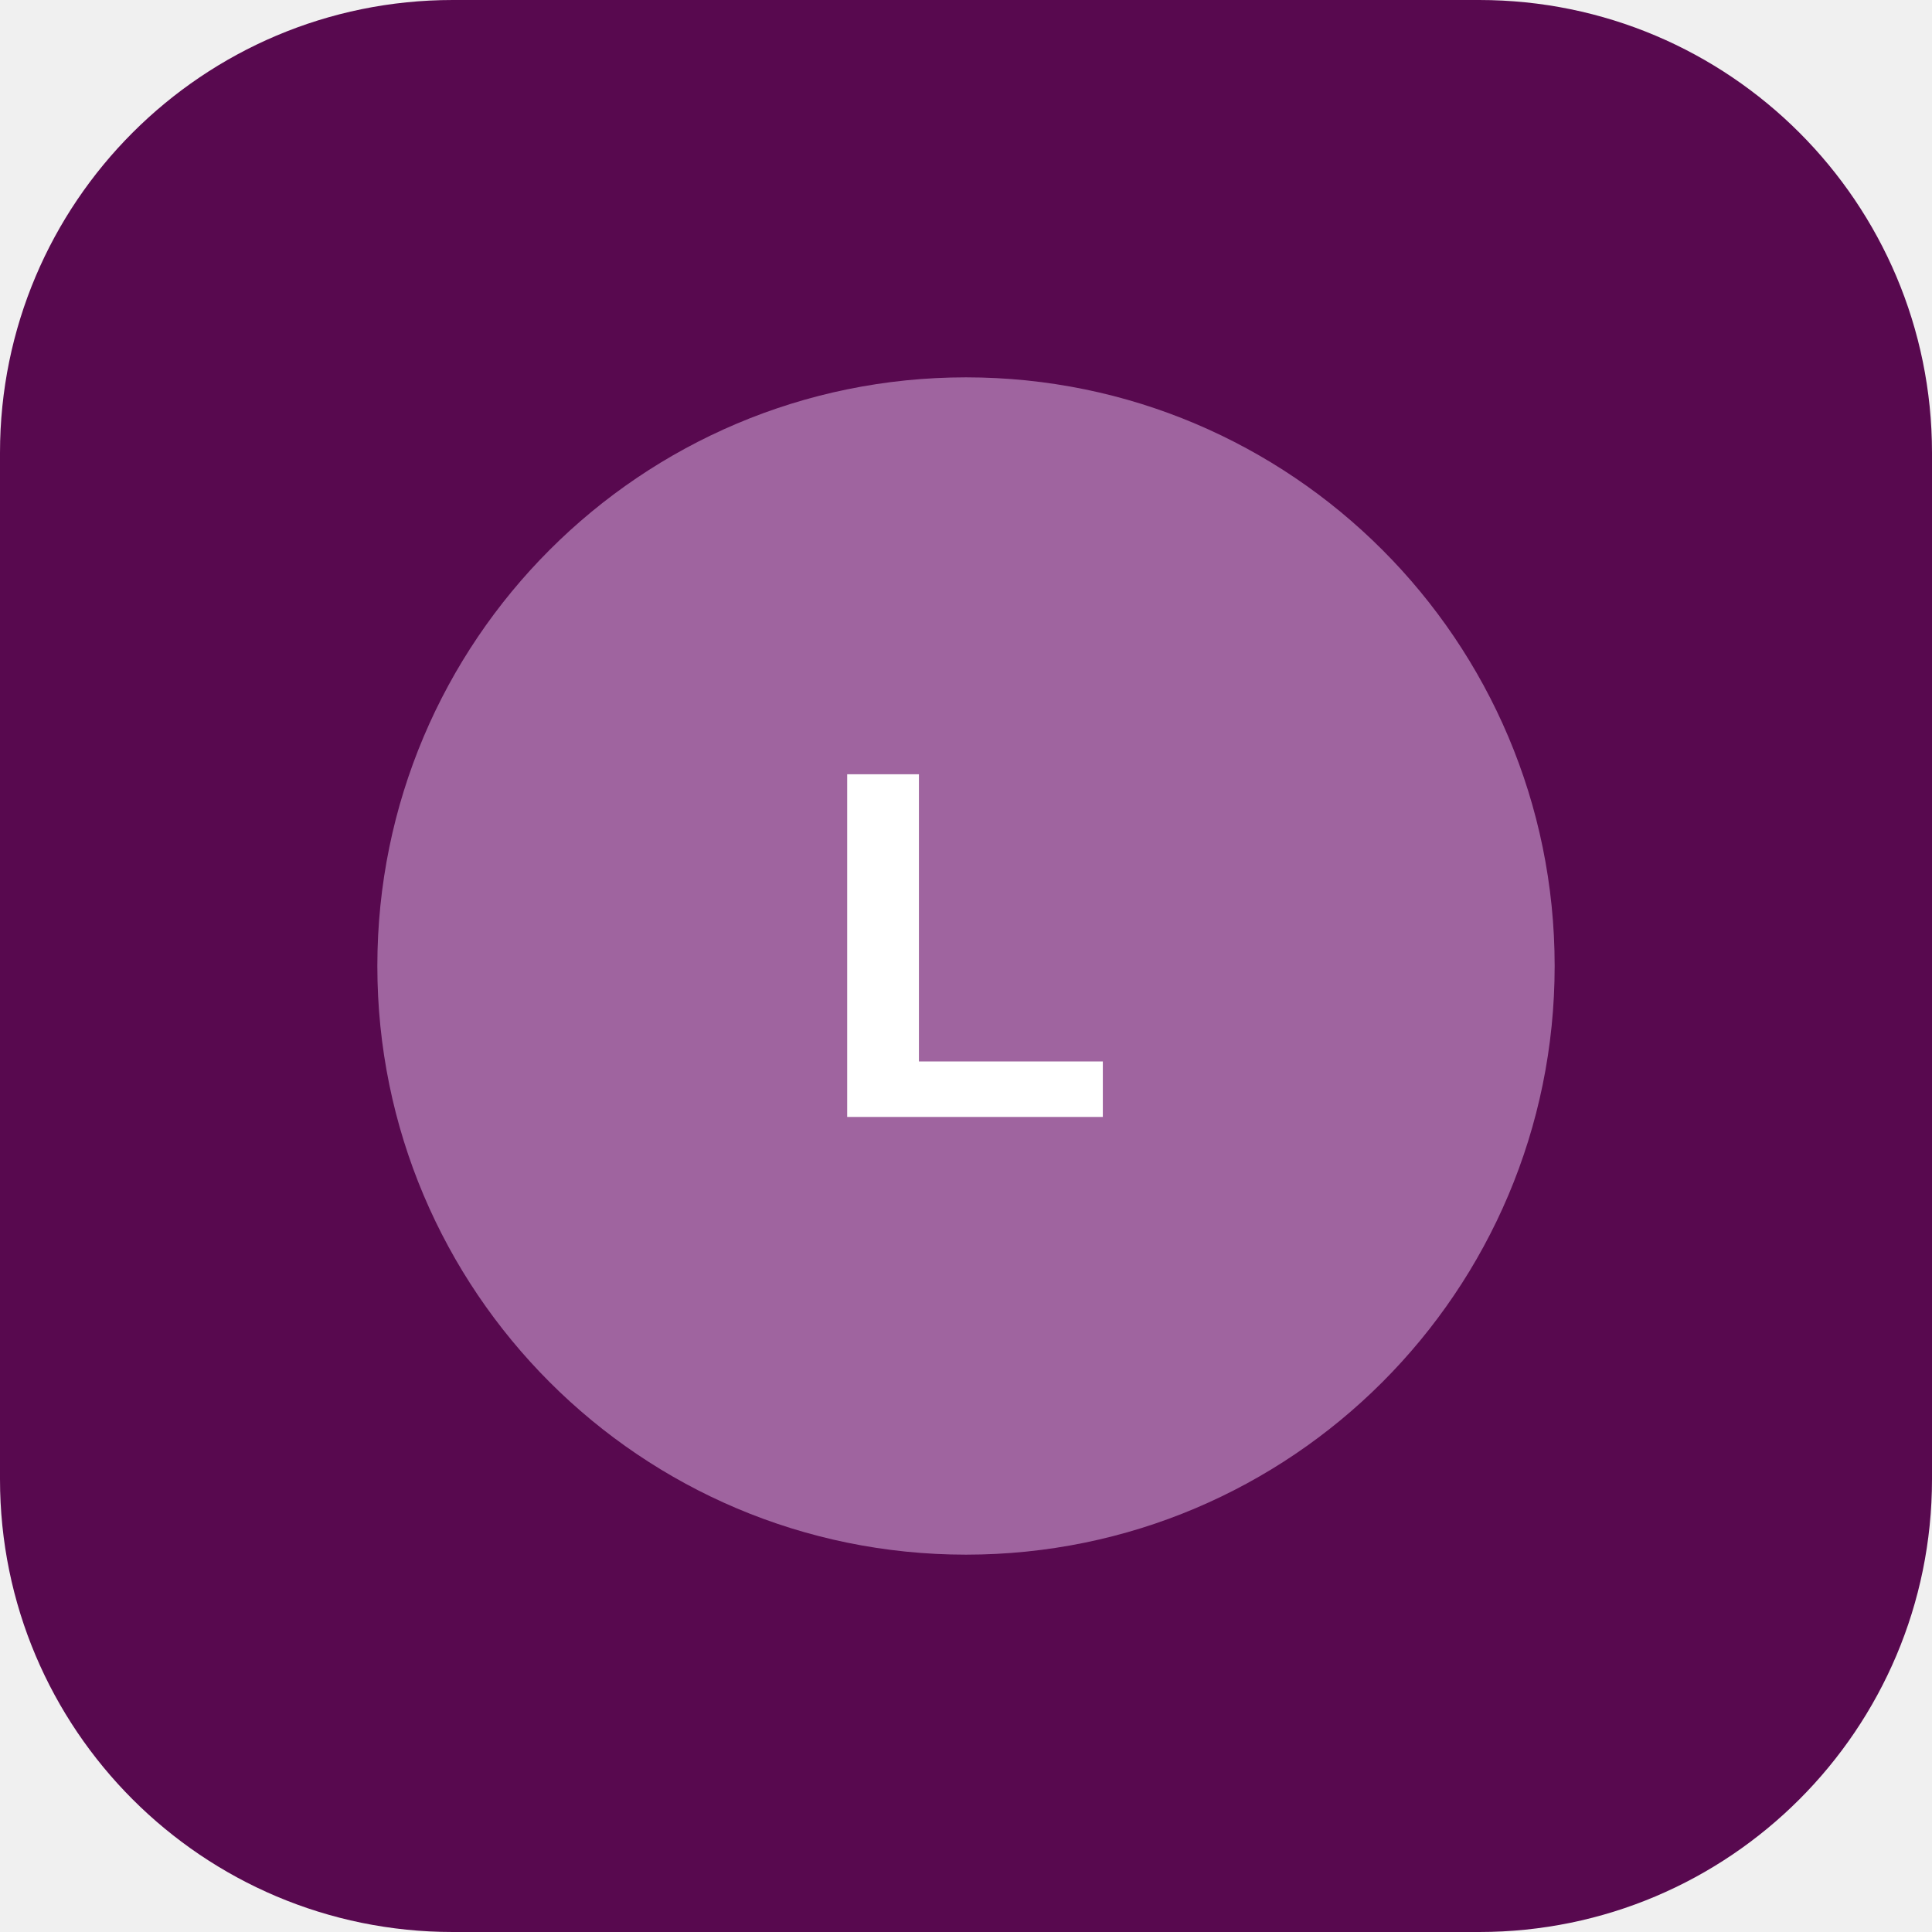
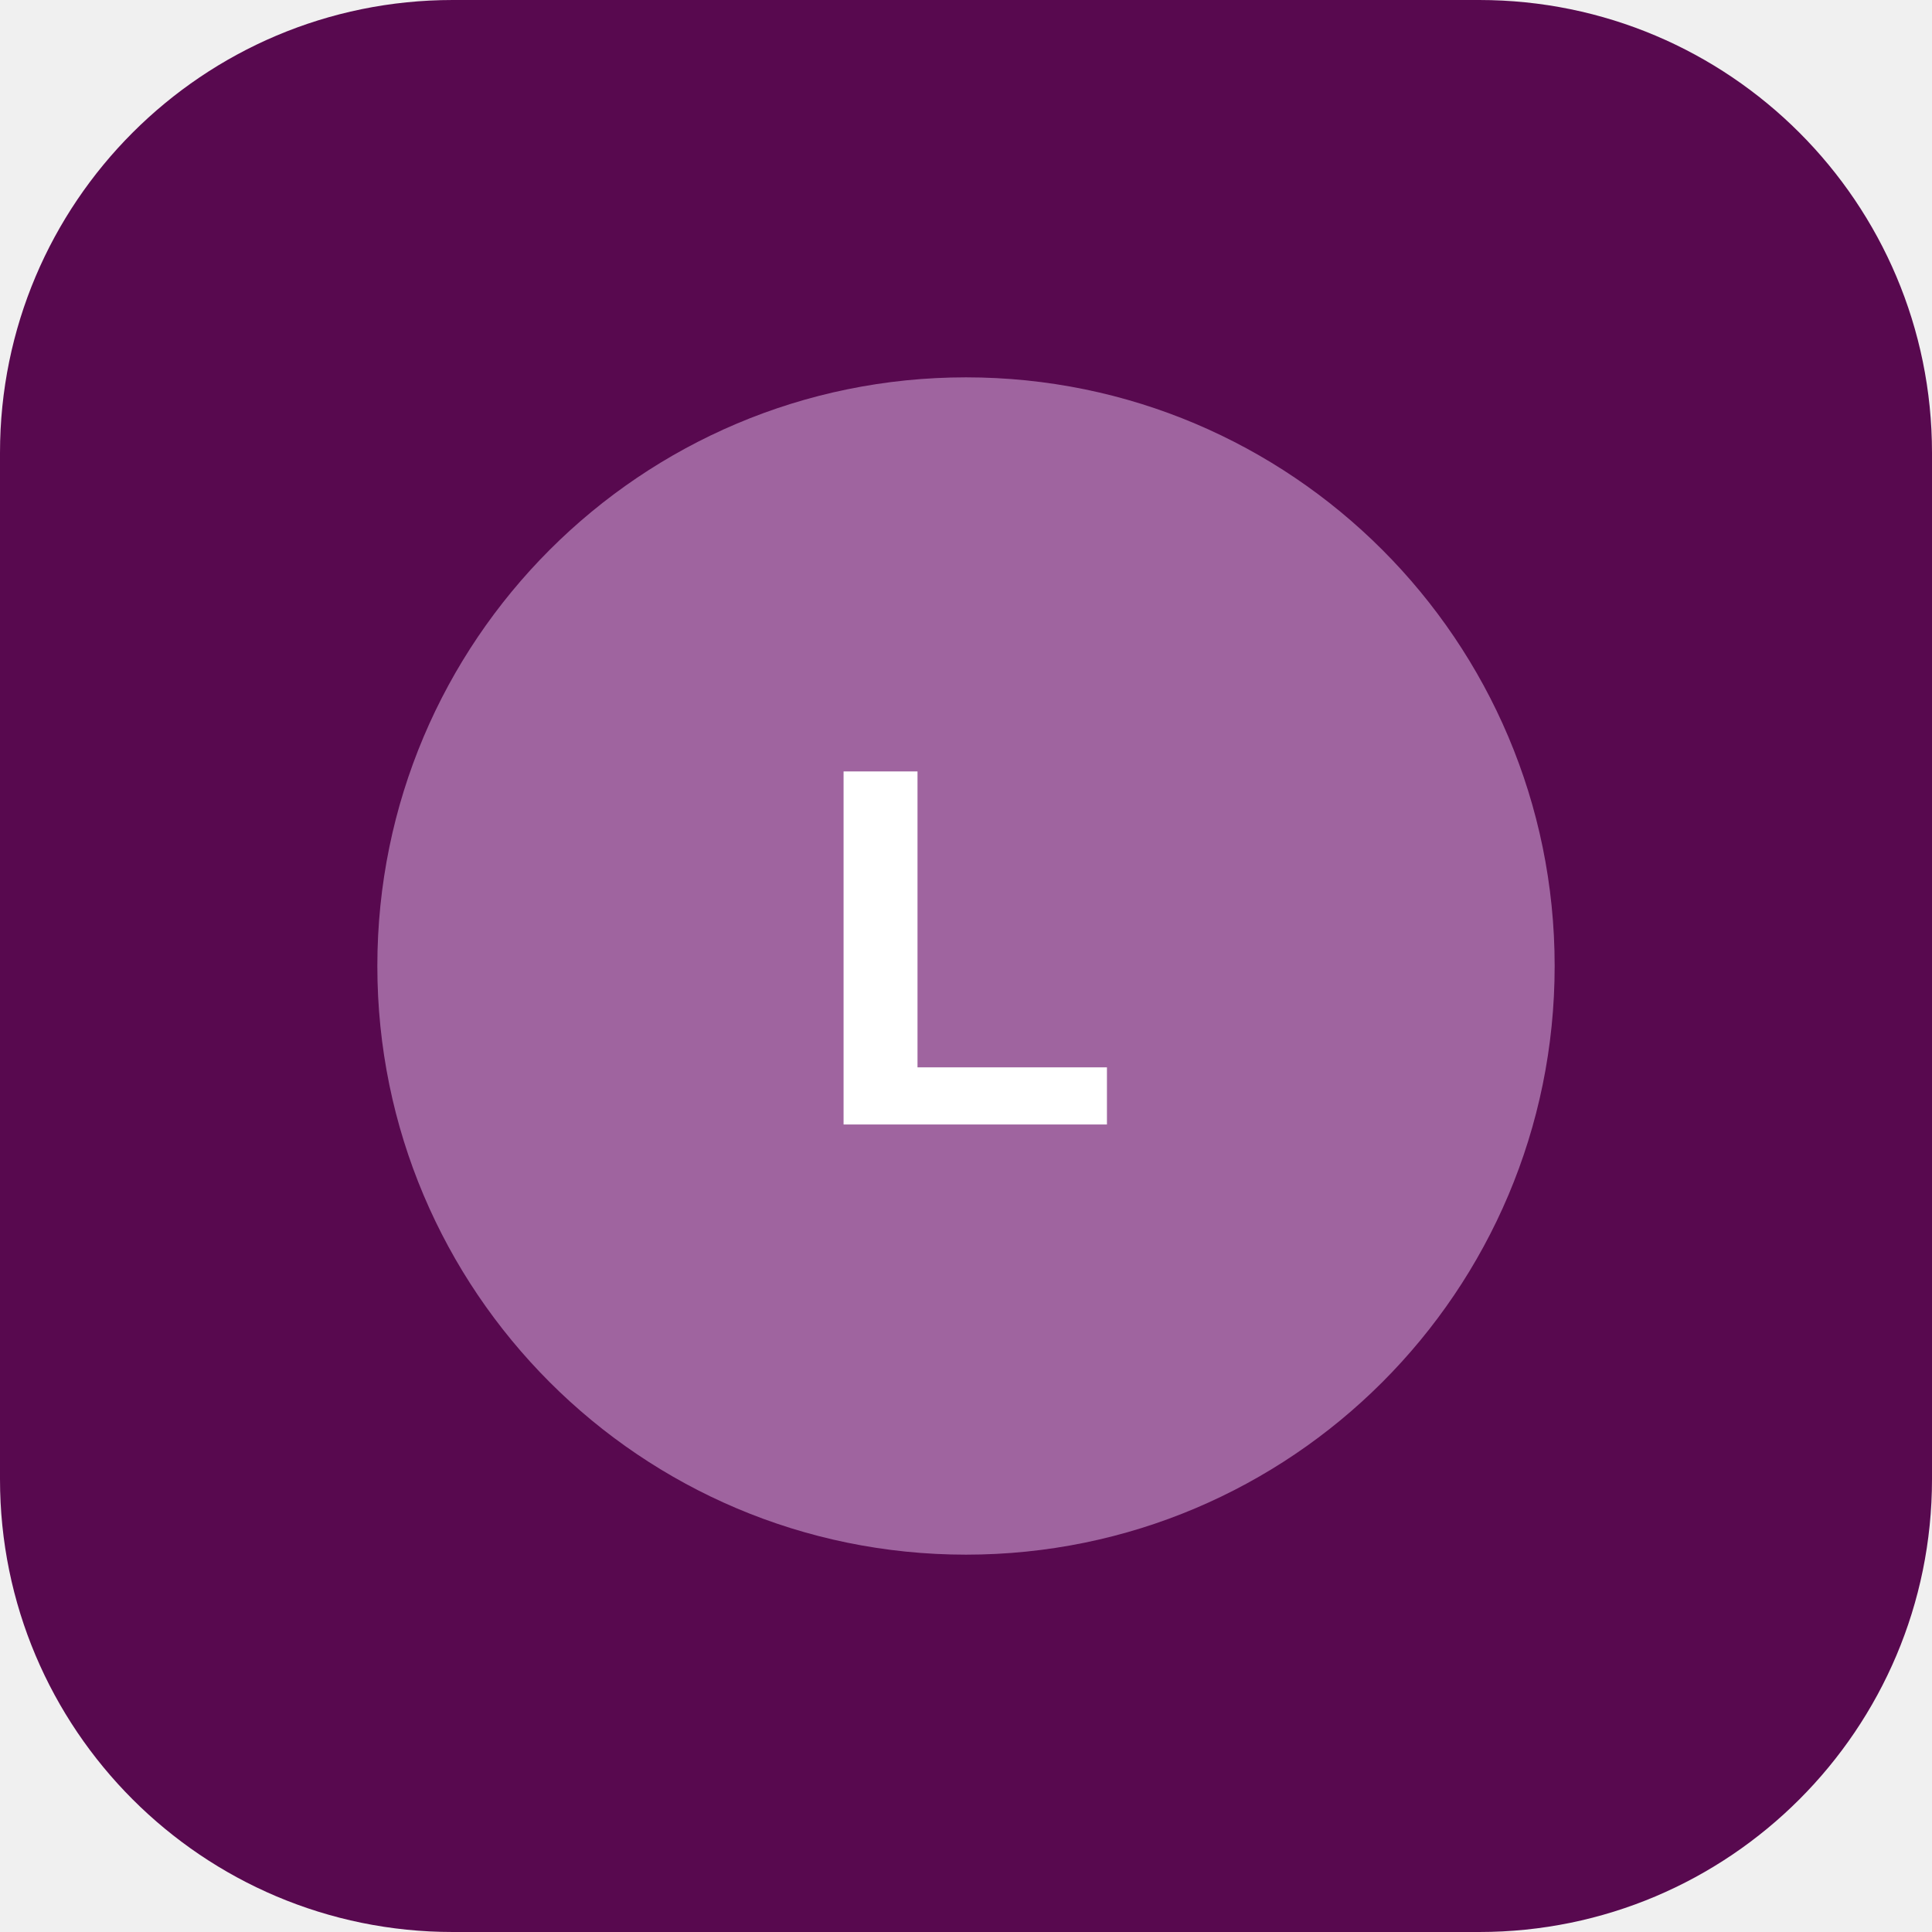
<svg xmlns="http://www.w3.org/2000/svg" viewBox="0 0 512 512">
  <rect width="512" height="512" rx="120" fill="#58094F" />
  <circle cx="256" cy="256" r="156" fill="#9F649F" />
-   <text x="256" y="296" font-family="Arial, sans-serif" font-size="132" font-weight="700" text-anchor="middle" fill="#fff">L</text>
+   <text x="256" y="298" font-family="Arial, sans-serif" font-size="136" font-weight="700" text-anchor="middle" fill="#fff">L</text>
</svg>
